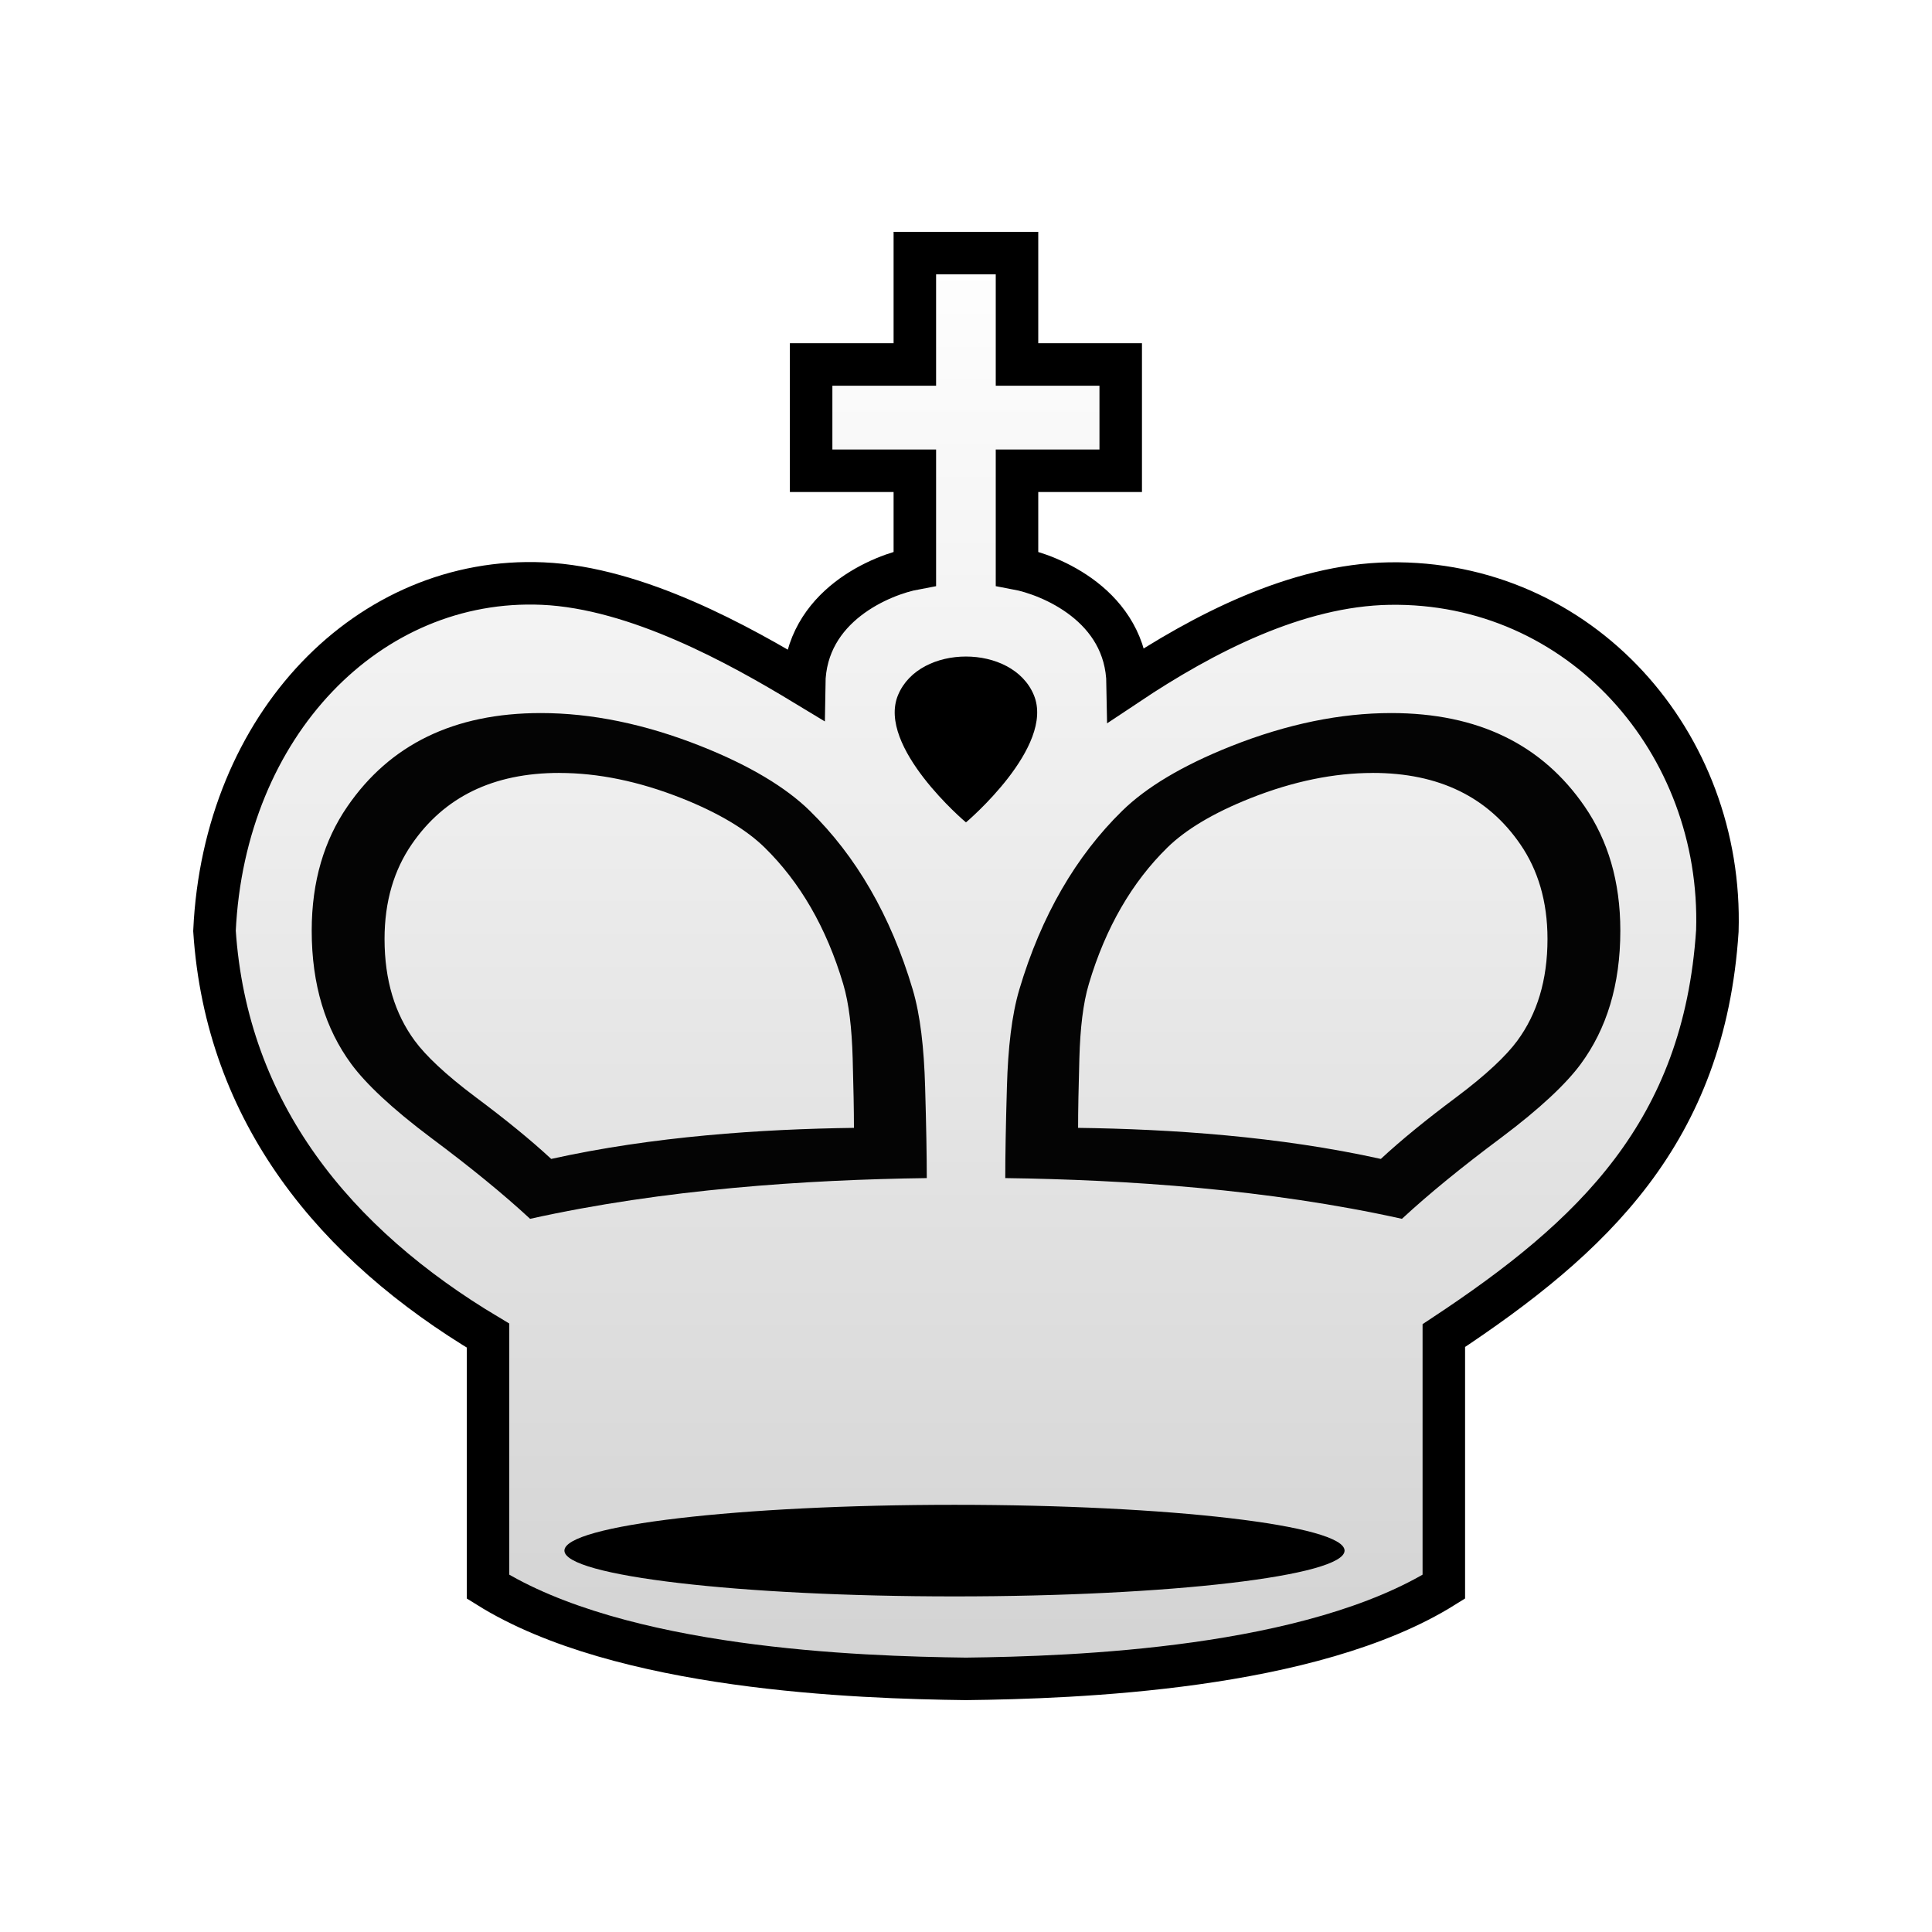
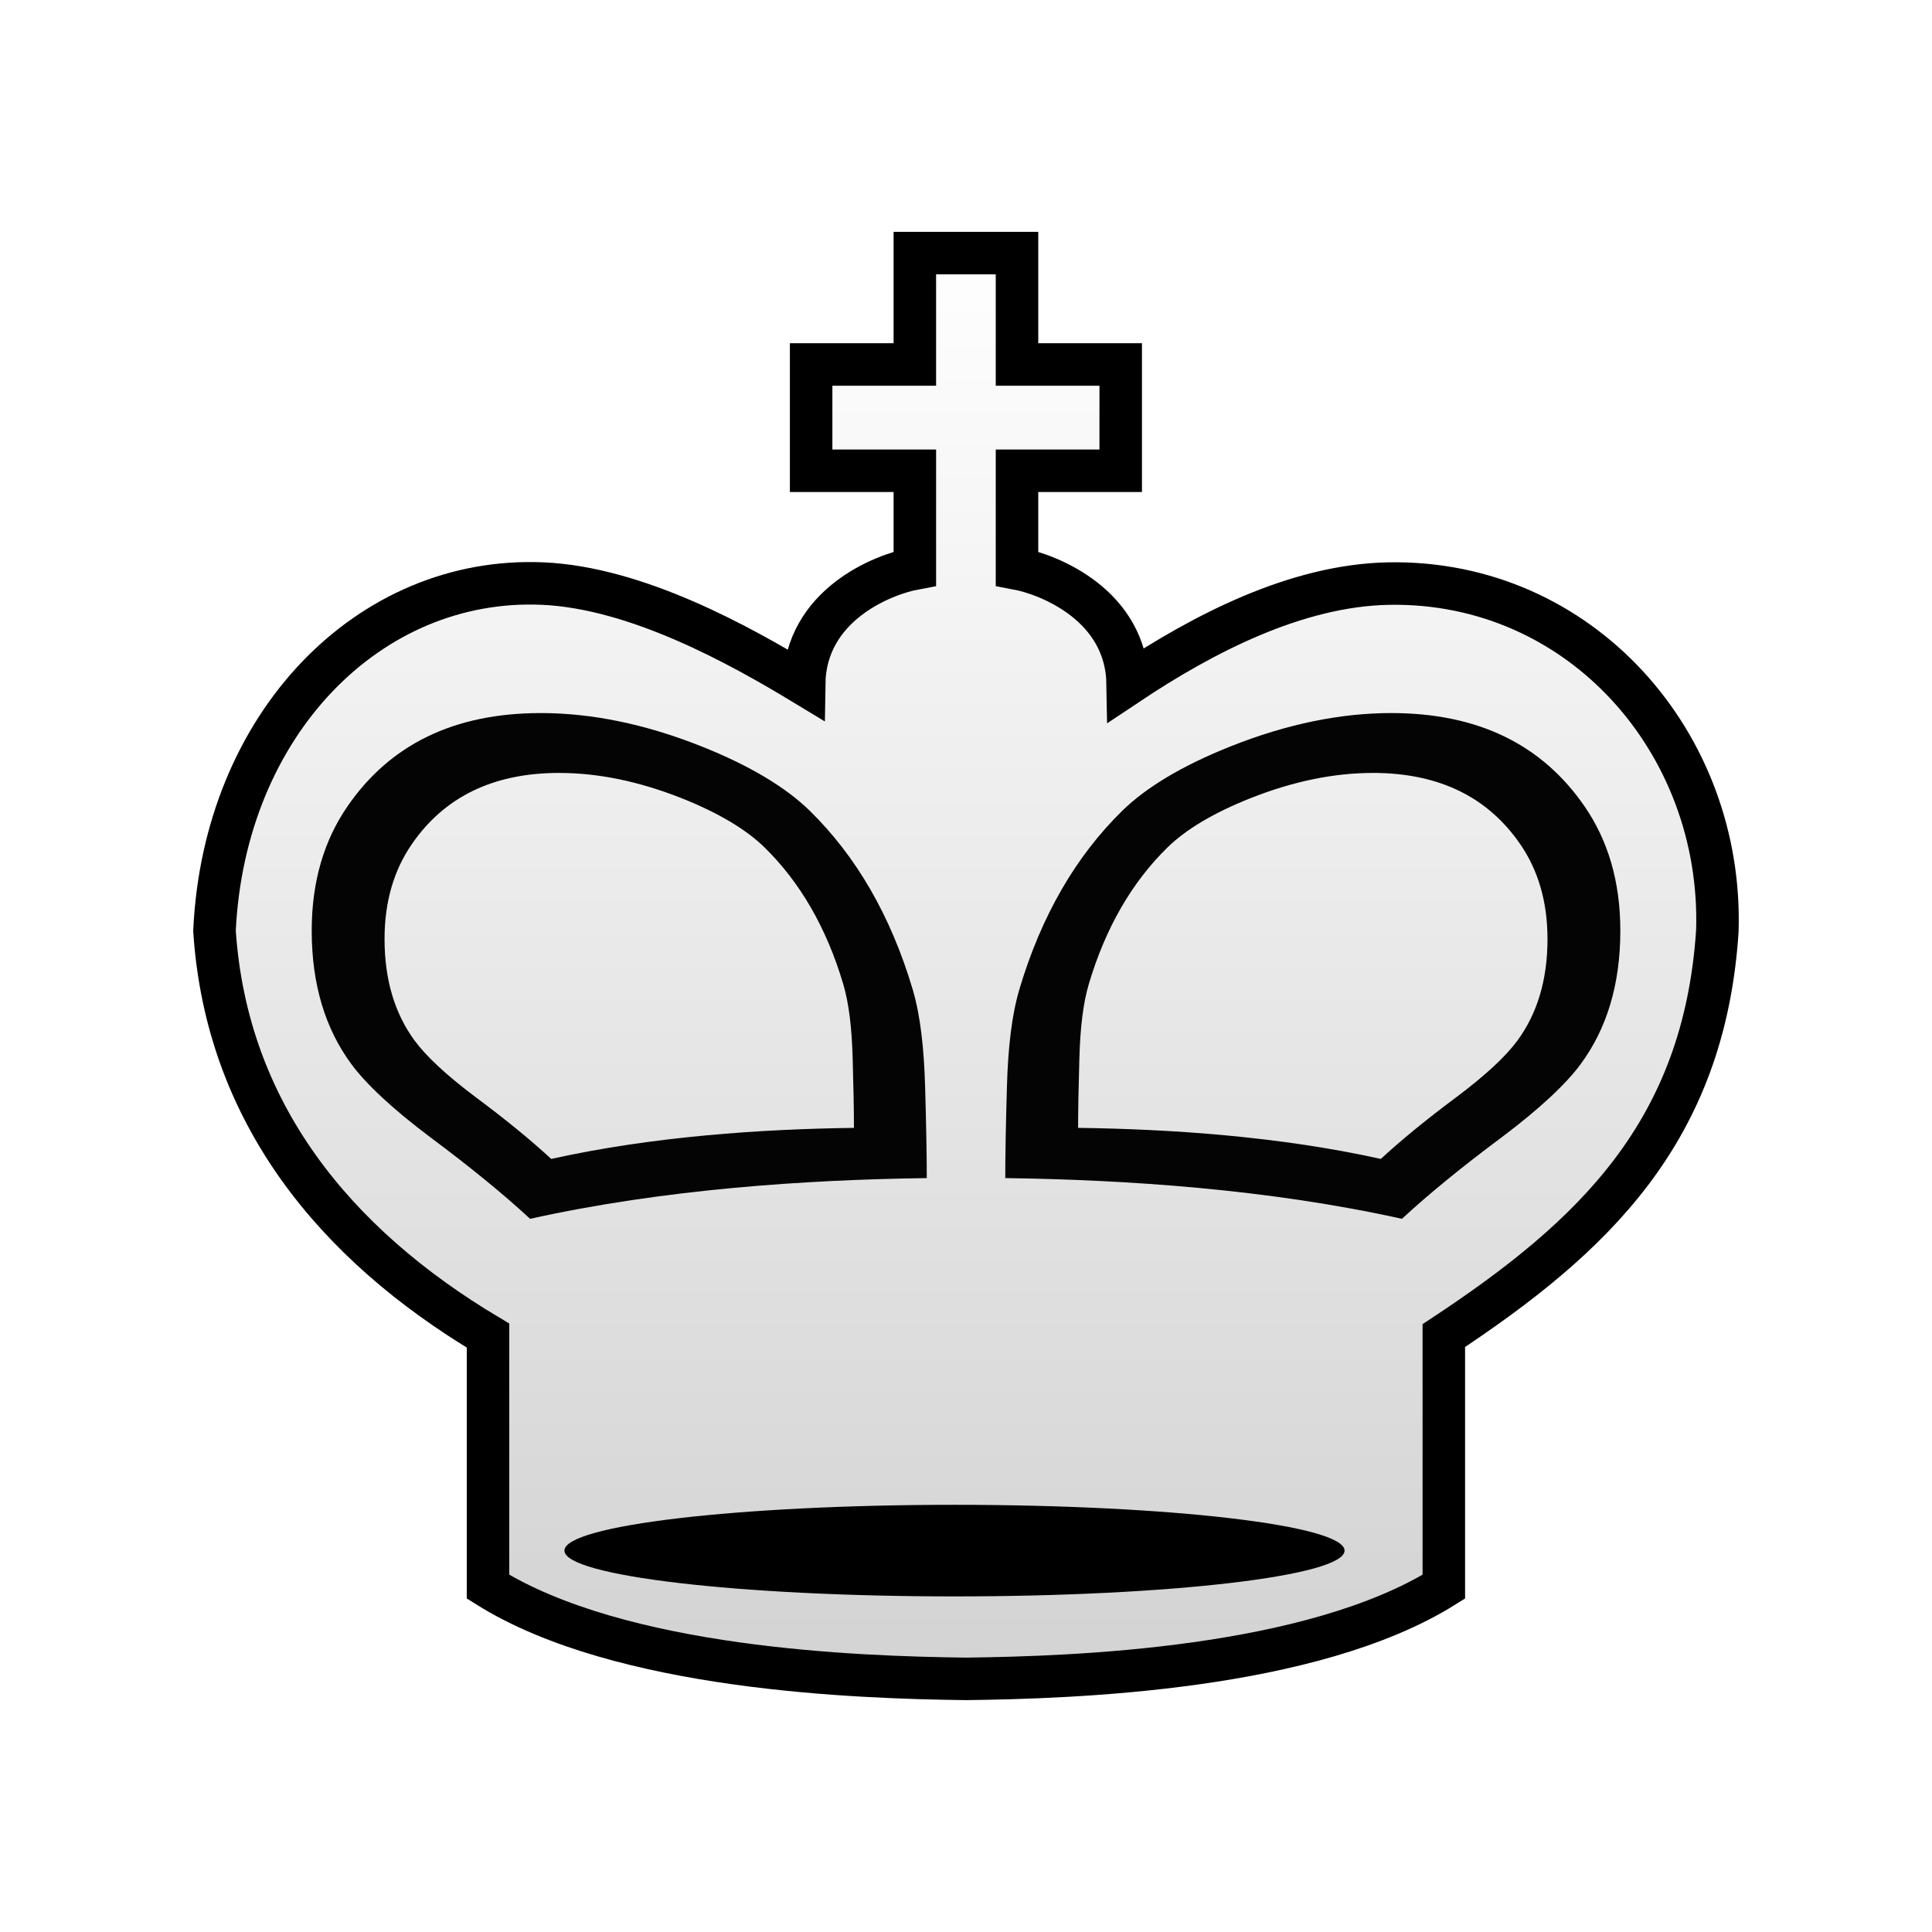
<svg xmlns="http://www.w3.org/2000/svg" width="50mm" height="50mm" clip-rule="evenodd" fill-rule="evenodd" image-rendering="optimizeQuality" shape-rendering="geometricPrecision" text-rendering="geometricPrecision" version="1.1" viewBox="0 0 50 50">
  <defs>
    <linearGradient id="linearGradient1935" x1="5258.1" x2="5258.1" y1="-2846" y2="-2702.4" gradientTransform="matrix(.26458 0 0 .26458 -1366.2 759.01)" gradientUnits="userSpaceOnUse">
      <stop stop-color="#fff" offset="0" />
      <stop stop-color="#d2d2d2" offset="1" />
    </linearGradient>
    <filter id="filter2813-0-1-2-9-2" color-interpolation-filters="sRGB">
      <feGaussianBlur result="blur" stdDeviation="0.01 0.01" />
    </filter>
  </defs>
  <g clip-rule="evenodd" fill-rule="evenodd" shape-rendering="geometricPrecision">
    <path d="m12.63 41.064v-6.499c-3.959-2.361-6.769-5.765-7.079-10.474 0.249-5.348 3.996-9.185 8.495-8.988 2.442 0.107 5.118 1.603 6.765 2.6 0.028-2.04 2.031-2.835 2.865-2.99v-2.529h-2.684v-2.752h2.684v-2.882l1.322-2.6e-5 1.322 2.6e-5v2.882h2.684v2.752h-2.684v2.529c0.834 0.156 2.833 0.951 2.865 2.99 1.953-1.302 4.371-2.56 6.765-2.6 4.954-0.083 8.646 4.121 8.495 8.988-0.341 5.206-3.213 7.92-7.079 10.474v6.499c-3.43 2.143-9.565 2.351-12.368 2.385-2.803-0.035-8.938-0.242-12.368-2.385z" fill="url(#linearGradient1935)" image-rendering="optimizeQuality" stroke="#000" stroke-width="1.1" style="paint-order:markers fill stroke" />
-     <path d="m24.999 16.991c-0.739-1.05e-4 -1.478 0.328-1.757 0.995-0.559 1.338 1.752 3.297 1.757 3.297 0.004 0 2.315-1.959 1.756-3.297-0.278-0.666-1.018-0.995-1.756-0.995z" image-rendering="optimizeQuality" stroke-width=".304" />
    <path d="m13.997 18.454c-2.252 0-3.908 0.817-5.009 2.421-0.596 0.868-0.921 1.93-0.921 3.209 0 1.404 0.355 2.543 1.024 3.452 0.37 0.503 1.045 1.147 2.061 1.908 1.01 0.753 1.872 1.455 2.567 2.099 3.462-0.768 7.133-1.012 10.266-1.054 0-0.57-0.014-1.36-0.043-2.362-0.029-1.009-0.124-1.854-0.322-2.522-0.569-1.913-1.469-3.453-2.662-4.621-0.613-0.601-1.548-1.17-2.822-1.675-1.453-0.576-2.837-0.855-4.138-0.855zm0.481 1.55c0.993 0 2.049 0.213 3.158 0.652 0.973 0.386 1.686 0.82 2.154 1.279 0.91 0.892 1.597 2.067 2.031 3.527 0.152 0.509 0.224 1.155 0.246 1.924 0.022 0.765 0.033 1.368 0.033 1.803-2.391 0.032-5.193 0.218-7.835 0.804-0.53-0.492-1.188-1.027-1.959-1.602-0.776-0.581-1.291-1.073-1.573-1.457-0.51-0.693-0.781-1.562-0.781-2.634 0-0.976 0.248-1.787 0.703-2.449 0.84-1.224 2.104-1.848 3.823-1.848z" fill="#040404" image-rendering="optimizeQuality" />
    <path d="m36.004 18.454c2.252 0 3.908 0.817 5.009 2.421 0.596 0.868 0.921 1.93 0.921 3.209 0 1.404-0.355 2.543-1.024 3.452-0.37 0.503-1.045 1.147-2.061 1.908-1.01 0.753-1.872 1.455-2.567 2.099-3.462-0.768-7.133-1.012-10.266-1.054 0-0.57 0.014-1.36 0.043-2.362 0.029-1.009 0.124-1.854 0.322-2.522 0.569-1.913 1.469-3.453 2.662-4.621 0.613-0.601 1.548-1.17 2.822-1.675 1.453-0.576 2.837-0.855 4.138-0.855zm-0.481 1.55c-0.993 0-2.049 0.213-3.158 0.652-0.973 0.386-1.686 0.82-2.154 1.279-0.91 0.892-1.597 2.067-2.031 3.527-0.152 0.509-0.224 1.155-0.246 1.924-0.022 0.765-0.033 1.368-0.033 1.803 2.391 0.032 5.193 0.218 7.835 0.804 0.53-0.492 1.188-1.027 1.959-1.602 0.776-0.581 1.291-1.073 1.573-1.457 0.51-0.693 0.781-1.562 0.781-2.634 0-0.976-0.248-1.787-0.703-2.449-0.84-1.224-2.104-1.848-3.823-1.848z" fill="#040404" image-rendering="optimizeQuality" />
    <ellipse class="st15" transform="matrix(.31423 0 0 .41673 2.3678 -14.687)" cx="71.077" cy="131.54" rx="32.126" ry="2.844" filter="url(#filter2813-0-1-2-9-2)" image-rendering="optimizeQuality" stroke-width=".731" />
  </g>
</svg>
